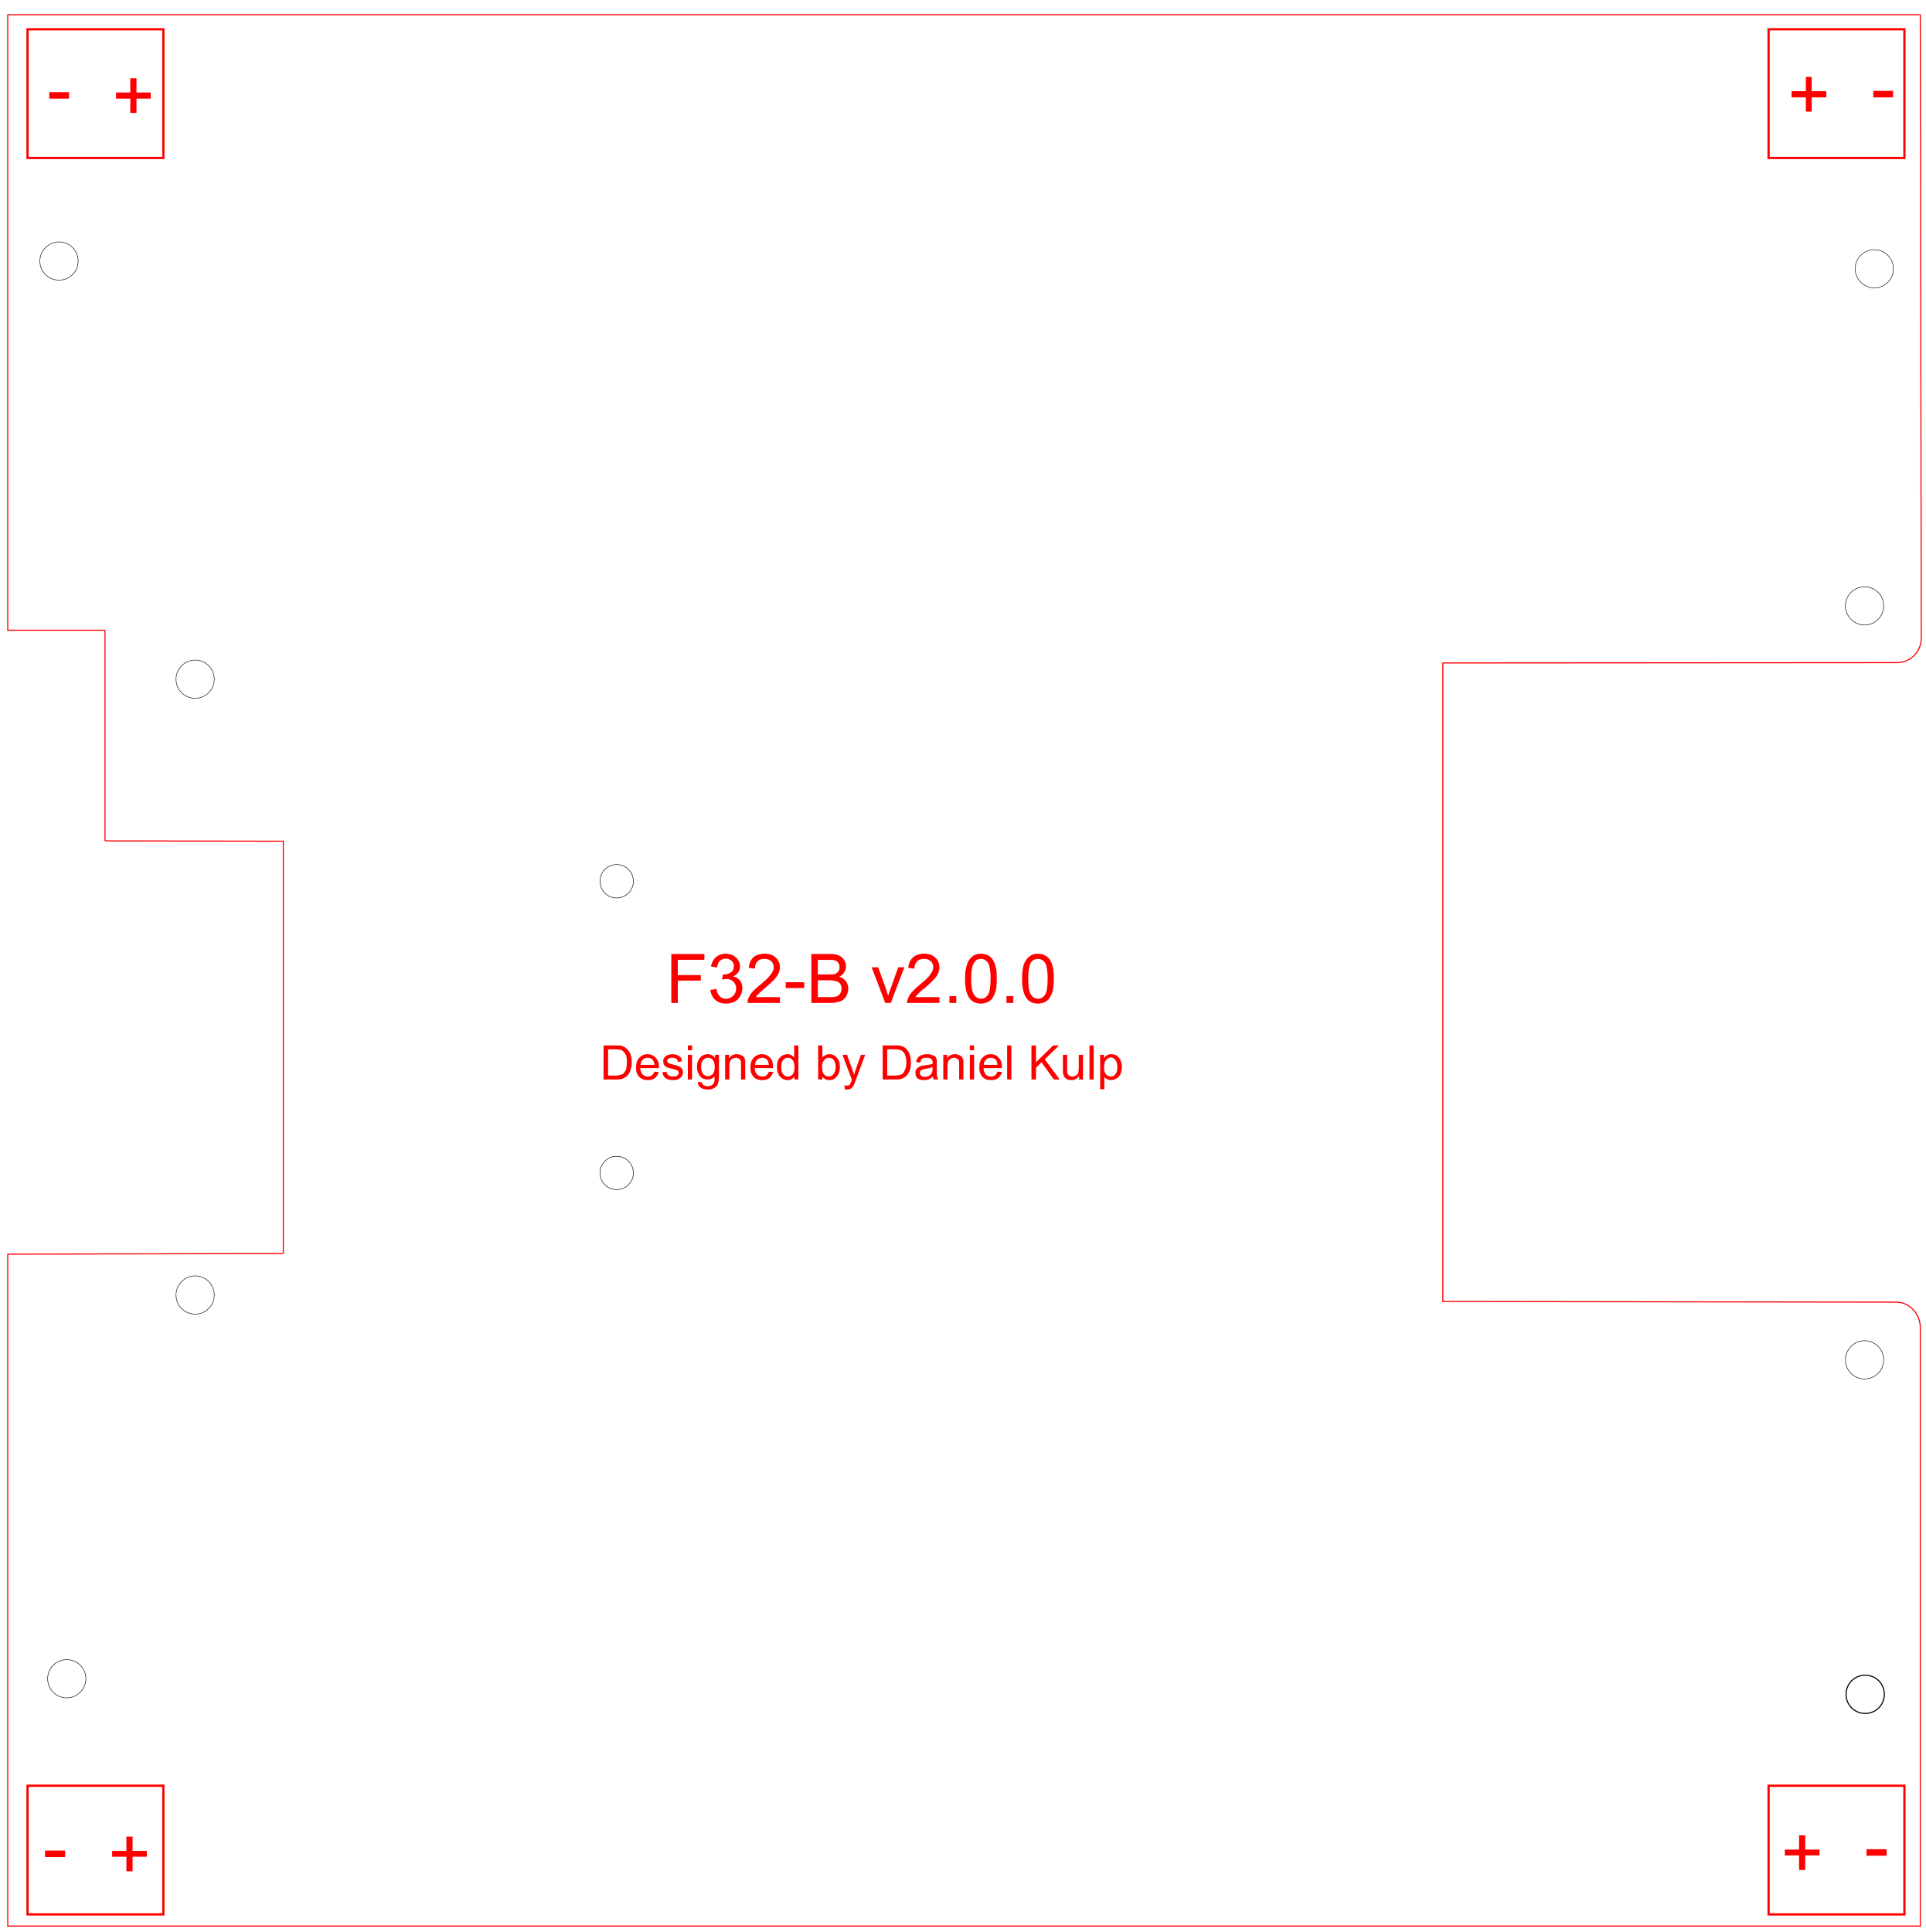
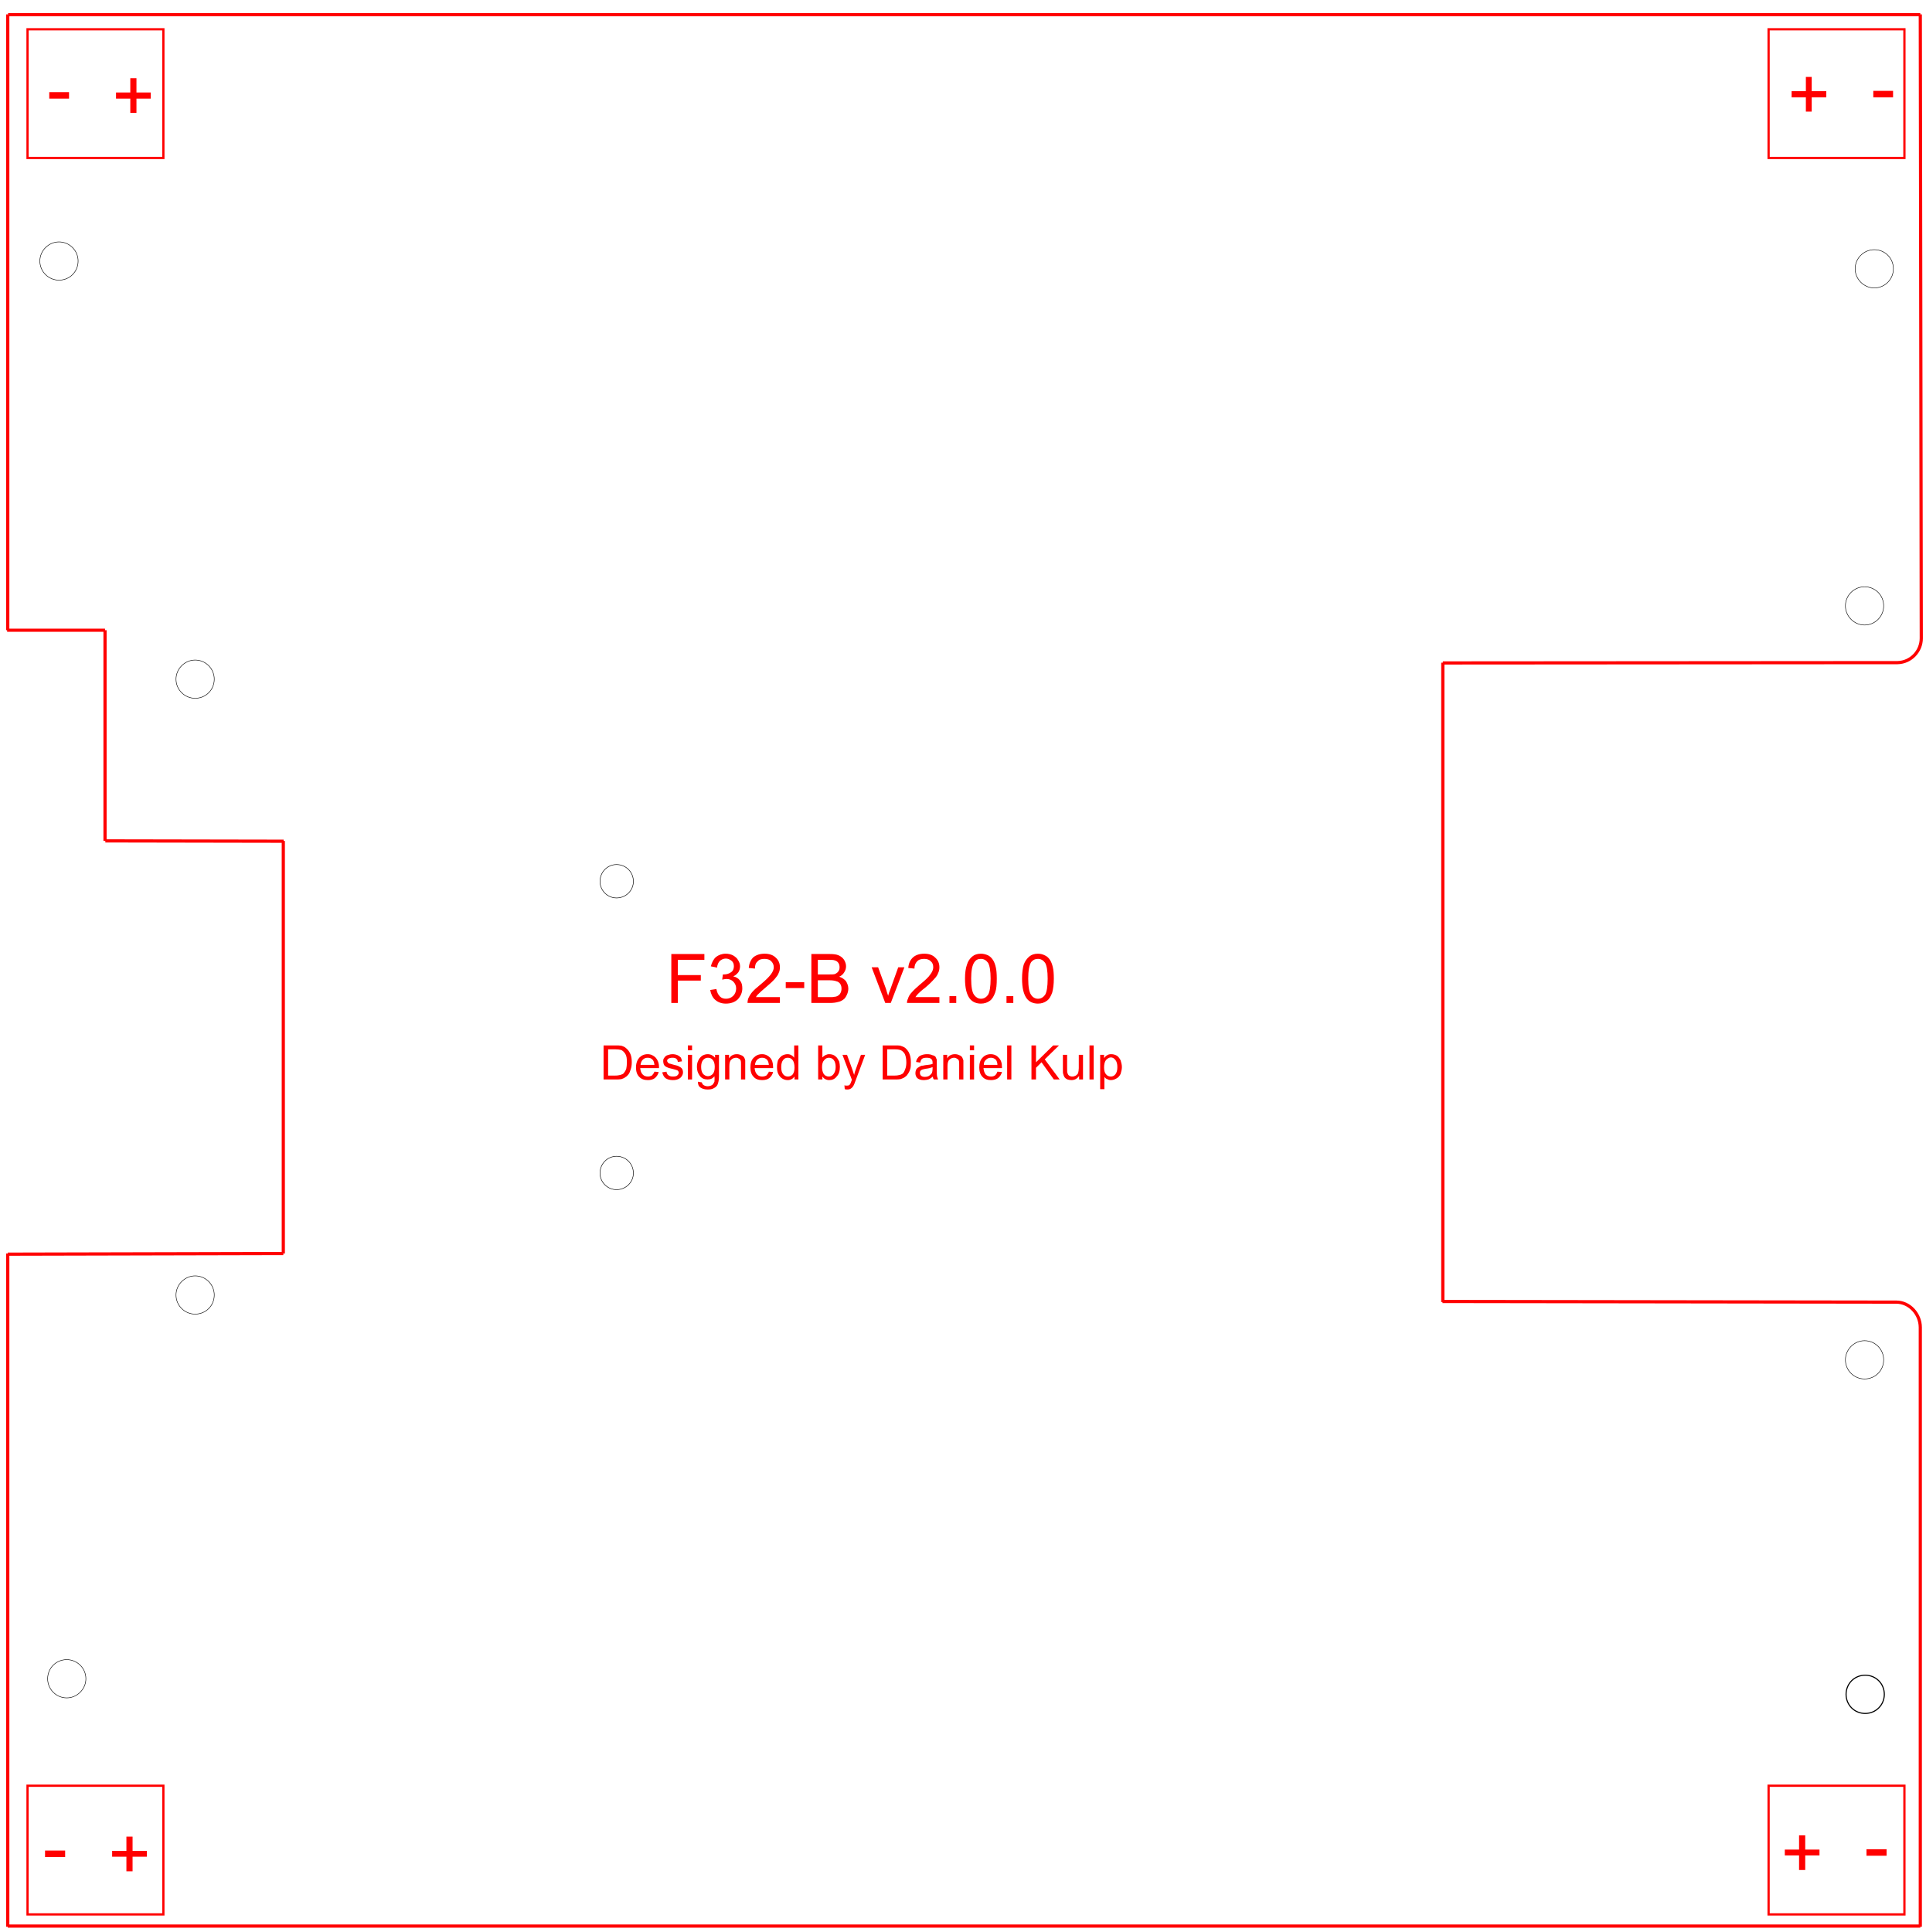
<svg xmlns="http://www.w3.org/2000/svg" xml:space="preserve" width="150.9mm" height="151.4mm" version="1.1" style="clip-rule:evenodd;fill-rule:evenodd;image-rendering:optimizeQuality;shape-rendering:geometricPrecision;text-rendering:geometricPrecision" viewBox="0 0 5940.944 5960.63" id="svg97">
  <defs id="defs4">
    <style type="text/css" id="style2">
   
    .str11 {stroke:red;stroke-width:6.945}
    .str1 {stroke:red;stroke-width:3.335}
    .str6 {stroke:black;stroke-width:1.535}
    .str4 {stroke:black;stroke-width:1.535}
    .str5 {stroke:black;stroke-width:1.535}
    .str8 {stroke:black;stroke-width:1.535}
    .str3 {stroke:black;stroke-width:1.535}
    .str2 {stroke:black;stroke-width:1.535}
    .str7 {stroke:black;stroke-width:1.535}
    .str10 {stroke:black;stroke-width:1.598}
    .str9 {stroke:black;stroke-width:1.598}
    .str0 {stroke:black;stroke-width:3.327;stroke-linecap:round;stroke-linejoin:round}
    .fil1 {fill:none}
    .fil0 {fill:none;fill-rule:nonzero}
    .fil2 {fill:red;fill-rule:nonzero}
   
  </style>
  </defs>
  <g id="Layer_x0020_1" transform="translate(-1219.46,-2419.133)">
    <path class="fil0 str0" d="m 7032.427,7646.479 c 0,33 -26,59 -59,59 -33,0 -59,-26 -59,-59 0,-33 26,-59 59,-59 33,0 59,26 59,59 z m 0,0 z" id="path7" style="fill:none;fill-rule:nonzero;stroke:#000000;stroke-width:3.327;stroke-linecap:round;stroke-linejoin:round" />
-     <path class="fil0 str1" d="m 7069.427,6436.479 c 41,0 74,37 74,78 m -5599,-1501 550,1 m -551,-651 h -302 m 302,0 v 650 m 550,0 v 1273 m 0,0 -850,2 m 0,-1925 v -1900 m 5900,0 3,1926 m -5902,-1925 h 5899 m -73,1999 -1400,1 m 0,-1 v 1973 m 1476,-2048 c 0,40 -32,74 -73,75 0,0 -3,0 -3,0 m 73,3898 h -5900 m 0,2 v -2077 m 5900,227 v 1850 m -1474,-1929 1401,2" id="path9" style="fill:none;fill-rule:nonzero;stroke:#ff0000;stroke-width:3.335" />
+     <path class="fil0 str1" d="m 7069.427,6436.479 c 41,0 74,37 74,78 m -5599,-1501 550,1 m -551,-651 h -302 m 302,0 v 650 m 550,0 v 1273 m 0,0 -850,2 m 0,-1925 v -1900 m 5900,0 3,1926 m -5902,-1925 h 5899 m -73,1999 -1400,1 m 0,-1 v 1973 m 1476,-2048 c 0,40 -32,74 -73,75 0,0 -3,0 -3,0 m 73,3898 h -5900 m 0,2 v -2077 m 5900,227 v 1850 m -1474,-1929 1401,2" id="path9" style="fill:none;fill-rule:nonzero;stroke:#ff0000;stroke-width:9.843;stroke-miterlimit:4;stroke-dasharray:none" />
    <path class="fil0 str2" d="m 7030.427,4288.479 c 0,32 -26,59 -59,59 -32,0 -59,-27 -59,-59 0,-33 27,-59 59,-59 33,0 59,26 59,59 z m 0,0 z" id="path11" style="fill:none;fill-rule:nonzero;stroke:#000000;stroke-width:1.535" />
    <path class="fil0 str3" d="m 7030.427,6614.479 c 0,33 -26,59 -59,59 -32,0 -59,-26 -59,-59 0,-32 27,-59 59,-59 33,0 59,27 59,59 z m 0,0 z" id="path13" style="fill:none;fill-rule:nonzero;stroke:#000000;stroke-width:1.535" />
    <path class="fil0 str4" d="m 1880.427,6414.479 c 0,33 -26,59 -59,59 -32,0 -59,-26 -59,-59 0,-32 27,-59 59,-59 33,0 59,27 59,59 z m 0,0 z" id="path15" style="fill:none;fill-rule:nonzero;stroke:#000000;stroke-width:1.535" />
    <path class="fil0 str5" d="m 1880.427,4514.479 c 0,33 -26,59 -59,59 -32,0 -59,-26 -59,-59 0,-32 27,-59 59,-59 33,0 59,27 59,59 z m 0,0 z" id="path17" style="fill:none;fill-rule:nonzero;stroke:#000000;stroke-width:1.535" />
    <path class="fil0 str6" d="m 1484.427,7598.479 c 0,32 -27,59 -59,59 -33,0 -59,-27 -59,-59 0,-33 26,-59 59,-59 32,0 59,26 59,59 z m 0,0 z" id="path19" style="fill:none;fill-rule:nonzero;stroke:#000000;stroke-width:1.535" />
    <path class="fil0 str7" d="m 1460.427,3224.479 c 0,33 -26,59 -59,59 -32,0 -59,-26 -59,-59 0,-32 27,-59 59,-59 33,0 59,27 59,59 z m 0,0 z" id="path21" style="fill:none;fill-rule:nonzero;stroke:#000000;stroke-width:1.535" />
    <path class="fil0 str8" d="m 7060.427,3248.479 c 0,32 -26,59 -59,59 -32,0 -59,-27 -59,-59 0,-33 27,-59 59,-59 33,0 59,26 59,59 z m 0,0 z" id="path23" style="fill:none;fill-rule:nonzero;stroke:#000000;stroke-width:1.535" />
    <path class="fil0 str9" d="m 3173.427,6038.479 c 0,28 -23,51 -52,51 -28,0 -51,-23 -51,-51 0,-29 23,-52 51,-52 29,0 52,23 52,52 z m 0,0 z" id="path25" style="fill:none;fill-rule:nonzero;stroke:#000000;stroke-width:1.598" />
    <path class="fil0 str10" d="m 3173.427,5138.479 c 0,28 -23,51 -52,51 -28,0 -51,-23 -51,-51 0,-29 23,-52 51,-52 29,0 52,23 52,52 z m 0,0 z" id="path27" style="fill:none;fill-rule:nonzero;stroke:#000000;stroke-width:1.598" />
    <rect class="fil1 str11" x="1304.427" y="7928.48" width="419" height="397" id="rect29" style="fill:none;stroke:#ff0000;stroke-width:6.945" />
    <rect class="fil1 str11" x="6675.427" y="7928.48" width="419" height="397" id="rect31" style="fill:none;stroke:#ff0000;stroke-width:6.945" />
    <rect class="fil1 str11" x="1304.427" y="2509.479" width="419" height="397" id="rect33" style="fill:none;stroke:#ff0000;stroke-width:6.945" />
    <rect class="fil1 str11" x="6675.427" y="2509.479" width="419" height="397" id="rect35" style="fill:none;stroke:#ff0000;stroke-width:6.945" />
    <polygon class="fil2" points="6775,2747 6757,2747 6757,2703 6713,2703 6713,2684 6757,2684 6757,2640 6775,2640 6775,2684 6820,2684 6820,2703 6775,2703 " id="polygon37" style="fill:#ff0000;fill-rule:nonzero" transform="translate(33.42707,16.47918)" />
    <polygon class="fil2" points="7026,2703 6965,2703 6965,2683 7026,2683 " id="polygon39" style="fill:#ff0000;fill-rule:nonzero" transform="translate(33.42707,16.47918)" />
    <polygon class="fil2" points="6755,8065 6736,8065 6736,8109 6692,8109 6692,8127 6736,8127 6736,8172 6755,8172 6755,8127 6799,8127 6799,8109 6755,8109 " id="polygon41" style="fill:#ff0000;fill-rule:nonzero" transform="translate(33.42707,16.47918)" />
    <polygon class="fil2" points="7006,8108 6944,8108 6944,8128 7006,8128 " id="polygon43" style="fill:#ff0000;fill-rule:nonzero" transform="translate(33.42707,16.47918)" />
    <polygon class="fil2" points="1588,2751 1607,2751 1607,2707 1651,2707 1651,2688 1607,2688 1607,2644 1588,2644 1588,2688 1544,2688 1544,2707 1588,2707 " id="polygon45" style="fill:#ff0000;fill-rule:nonzero" transform="translate(33.42707,16.47918)" />
    <polygon class="fil2" points="1338,2707 1399,2707 1399,2687 1338,2687 " id="polygon47" style="fill:#ff0000;fill-rule:nonzero" transform="translate(33.42707,16.47918)" />
    <polygon class="fil2" points="1576,8069 1595,8069 1595,8113 1639,8113 1639,8131 1595,8131 1595,8176 1576,8176 1576,8131 1532,8131 1532,8113 1576,8113 " id="polygon49" style="fill:#ff0000;fill-rule:nonzero" transform="translate(33.42707,16.47918)" />
    <polygon class="fil2" points="1325,8112 1387,8112 1387,8132 1325,8132 " id="polygon51" style="fill:#ff0000;fill-rule:nonzero" transform="translate(33.42707,16.47918)" />
    <path style="fill:#ff0000;fill-rule:nonzero" d="m 3290.427,5362.479 h 102 v 18 h -82 v 47 h 71 v 17 h -71 v 69 h -20 z" id="polygon53" />
    <path id="1" class="fil2" d="m 3410.427,5473.479 19,-3 c 2,11 6,18 11,23 5,5 11,7 19,7 8,0 16,-3 22,-9 6,-6 9,-14 9,-23 0,-8 -3,-15 -9,-21 -5,-5 -12,-8 -21,-8 -3,0 -8,1 -13,2 l 2,-16 c 1,0 2,0 3,0 8,0 15,-2 21,-6 7,-4 10,-11 10,-19 0,-7 -2,-13 -7,-17 -5,-4 -11,-7 -18,-7 -7,0 -13,3 -18,7 -5,5 -8,12 -9,21 l -19,-4 c 3,-12 8,-22 16,-29 8,-6 18,-10 30,-10 8,0 16,2 22,5 7,4 13,9 16,15 4,6 6,12 6,19 0,7 -2,13 -5,18 -4,5 -9,10 -16,13 9,2 16,6 21,13 5,6 7,14 7,24 0,13 -5,24 -14,34 -10,9 -22,13 -37,13 -13,0 -24,-4 -33,-12 -8,-7 -13,-18 -15,-30 z" style="fill:#ff0000;fill-rule:nonzero" />
    <path id="2" class="fil2" d="m 3625.427,5495.479 v 18 h -100 c 0,-5 1,-9 2,-13 3,-7 7,-14 12,-20 6,-7 14,-14 25,-23 16,-13 27,-24 33,-32 6,-8 9,-15 9,-22 0,-8 -3,-14 -8,-19 -5,-5 -12,-7 -21,-7 -9,0 -16,2 -21,8 -6,5 -8,12 -8,22 l -19,-2 c 1,-14 6,-25 14,-33 9,-7 20,-11 35,-11 14,0 26,4 34,12 9,8 13,18 13,30 0,6 -1,12 -4,18 -2,6 -7,12 -12,18 -6,7 -16,16 -29,27 -11,9 -18,16 -21,19 -4,3 -6,7 -8,10 z" style="fill:#ff0000;fill-rule:nonzero" />
    <path style="fill:#ff0000;fill-rule:nonzero" d="m 3643.427,5449.479 h 57 v 18 h -57 z" id="3" />
    <path id="4" class="fil2" d="m 3722.427,5513.479 v -151 h 57 c 11,0 20,1 27,4 7,3 13,8 17,14 4,7 6,13 6,20 0,7 -2,13 -6,19 -3,5 -8,10 -15,13 9,3 16,8 21,14 4,7 7,14 7,23 0,7 -2,14 -5,20 -3,6 -6,11 -11,14 -4,3 -10,6 -16,7 -7,2 -15,3 -25,3 z m 20,-88 h 33 c 8,0 15,0 19,-1 5,-2 9,-5 11,-8 3,-4 4,-8 4,-13 0,-5 -1,-10 -4,-14 -2,-3 -6,-6 -10,-7 -4,-2 -12,-2 -23,-2 h -30 z m 0,70 h 37 c 7,0 11,0 14,-1 5,0 9,-2 12,-4 3,-2 5,-4 7,-8 2,-4 3,-8 3,-13 0,-6 -1,-10 -4,-15 -3,-4 -7,-7 -12,-8 -5,-2 -13,-3 -22,-3 h -35 z" style="fill:#ff0000;fill-rule:nonzero" />
    <path id="5" class="fil2" d="m 3950.427,5513.479 -42,-110 h 20 l 24,66 c 2,7 4,14 7,22 1,-6 4,-13 7,-21 l 24,-67 h 19 l -42,110 z" style="fill:#ff0000;fill-rule:nonzero" />
    <path id="6" class="fil2" d="m 4117.427,5495.479 v 18 h -100 c 0,-5 1,-9 3,-13 2,-7 6,-14 12,-20 6,-7 14,-14 24,-23 16,-13 28,-24 33,-32 6,-8 9,-15 9,-22 0,-8 -2,-14 -8,-19 -5,-5 -12,-7 -20,-7 -9,0 -17,2 -22,8 -5,5 -8,12 -8,22 l -19,-2 c 1,-14 6,-25 15,-33 8,-7 20,-11 34,-11 15,0 26,4 34,12 9,8 13,18 13,30 0,6 -1,12 -4,18 -2,6 -6,12 -12,18 -6,7 -15,16 -28,27 -12,9 -19,16 -22,19 -3,3 -6,7 -8,10 z" style="fill:#ff0000;fill-rule:nonzero" />
    <path style="fill:#ff0000;fill-rule:nonzero" d="m 4148.427,5492.479 h 21 v 21 h -21 z" id="7" />
    <path id="8" class="fil2" d="m 4196.427,5438.479 c 0,-18 2,-32 6,-43 3,-11 9,-19 16,-25 7,-6 16,-9 27,-9 8,0 15,2 22,5 6,3 11,8 15,14 4,6 7,14 9,23 2,8 3,20 3,35 0,18 -1,32 -5,43 -4,11 -9,20 -16,25 -8,6 -17,9 -28,9 -14,0 -26,-5 -34,-15 -10,-13 -15,-33 -15,-62 z m 19,0 c 0,25 3,42 9,50 6,8 13,12 21,12 9,0 16,-4 22,-12 5,-8 8,-25 8,-50 0,-24 -3,-41 -8,-49 -6,-8 -13,-12 -22,-12 -9,0 -15,3 -20,10 -7,10 -10,27 -10,51 z" style="fill:#ff0000;fill-rule:nonzero" />
    <path style="fill:#ff0000;fill-rule:nonzero" d="m 4324.427,5492.479 h 21 v 21 h -21 z" id="9" />
    <path id="10" class="fil2" d="m 4372.427,5438.479 c 0,-18 2,-32 5,-43 4,-11 10,-19 17,-25 7,-6 16,-9 27,-9 8,0 15,2 21,5 7,3 12,8 16,14 4,6 7,14 9,23 2,8 3,20 3,35 0,18 -2,32 -5,43 -4,11 -9,20 -16,25 -8,6 -17,9 -28,9 -14,0 -26,-5 -34,-15 -10,-13 -15,-33 -15,-62 z m 19,0 c 0,25 3,42 9,50 5,8 13,12 21,12 9,0 16,-4 22,-12 5,-8 8,-25 8,-50 0,-24 -3,-41 -8,-49 -6,-8 -13,-12 -22,-12 -9,0 -15,3 -21,10 -6,10 -9,27 -9,51 z" style="fill:#ff0000;fill-rule:nonzero" />
    <path class="fil2" d="m 3081.427,5749.479 v -105 h 36 c 8,0 14,0 19,1 6,2 11,4 15,8 6,5 10,11 13,18 3,7 4,16 4,25 0,8 -1,15 -3,21 -2,7 -4,12 -7,16 -3,4 -6,7 -10,9 -3,3 -7,4 -12,6 -5,1 -11,1 -17,1 z m 14,-12 h 22 c 7,0 12,-1 16,-2 4,-1 8,-3 10,-5 3,-4 6,-8 8,-14 1,-5 2,-12 2,-20 0,-11 -1,-20 -5,-26 -4,-6 -8,-10 -13,-12 -4,-1 -10,-2 -18,-2 h -22 z" id="path65" style="fill:#ff0000;fill-rule:nonzero" />
    <path id="path67" class="fil2" d="m 3238.427,5725.479 13,1 c -2,8 -6,14 -12,19 -5,4 -13,6 -21,6 -12,0 -20,-3 -27,-10 -7,-7 -10,-17 -10,-29 0,-13 4,-23 10,-30 7,-7 15,-11 26,-11 10,0 18,4 25,11 6,7 10,16 10,29 0,1 0,2 0,3 h -58 c 1,9 3,15 8,20 4,4 9,6 16,6 4,0 8,-1 12,-3 3,-3 6,-7 8,-12 z m -43,-21 h 43 c -1,-7 -2,-11 -5,-15 -4,-5 -9,-7 -16,-7 -6,0 -11,2 -15,6 -4,4 -6,9 -7,16 z" style="fill:#ff0000;fill-rule:nonzero" />
    <path id="path69" class="fil2" d="m 3262.427,5727.479 13,-2 c 1,5 3,9 6,11 4,3 8,4 14,4 6,0 11,-1 13,-3 3,-3 5,-5 5,-9 0,-3 -2,-5 -4,-7 -2,-1 -6,-2 -13,-4 -10,-2 -16,-4 -20,-6 -4,-2 -7,-4 -9,-8 -1,-3 -2,-6 -2,-10 0,-3 0,-6 2,-9 2,-3 4,-6 6,-7 2,-2 5,-3 9,-4 3,-1 7,-2 11,-2 6,0 11,1 16,3 4,2 7,4 10,7 2,3 3,7 4,12 l -13,2 c 0,-4 -2,-8 -5,-10 -2,-2 -6,-3 -11,-3 -6,0 -10,1 -13,3 -3,2 -4,4 -4,7 0,1 1,3 2,4 1,2 2,3 5,4 1,0 5,1 11,3 9,2 16,4 19,6 4,2 7,4 9,7 2,3 3,7 3,11 0,4 -1,8 -4,12 -2,4 -6,7 -11,9 -4,2 -10,3 -16,3 -10,0 -17,-2 -23,-6 -5,-4 -8,-10 -10,-18 z" style="fill:#ff0000;fill-rule:nonzero" />
    <path id="path71" class="fil2" d="m 3341.427,5659.479 v -15 h 13 v 15 z m 0,90 v -76 h 13 v 76 z" style="fill:#ff0000;fill-rule:nonzero" />
    <path id="path73" class="fil2" d="m 3372.427,5756.479 12,2 c 1,3 2,6 5,8 3,2 7,4 13,4 6,0 11,-2 14,-4 3,-2 5,-6 7,-10 0,-3 1,-8 0,-17 -5,7 -12,10 -21,10 -10,0 -18,-3 -24,-11 -6,-8 -9,-17 -9,-27 0,-8 1,-14 4,-20 3,-7 7,-11 12,-15 5,-3 11,-5 17,-5 9,0 17,4 23,11 v -9 h 12 v 66 c 0,12 -2,20 -4,25 -2,5 -6,9 -12,12 -5,3 -11,4 -19,4 -9,0 -16,-2 -22,-6 -6,-4 -8,-10 -8,-18 z m 10,-46 c 0,10 2,17 6,22 4,4 9,7 15,7 6,0 11,-3 15,-7 4,-5 6,-12 6,-22 0,-9 -2,-16 -6,-21 -4,-5 -9,-7 -15,-7 -6,0 -10,2 -15,7 -4,5 -6,12 -6,21 z" style="fill:#ff0000;fill-rule:nonzero" />
    <path id="path75" class="fil2" d="m 3456.427,5749.479 v -76 h 12 v 11 c 6,-9 14,-13 24,-13 5,0 9,1 13,3 4,1 7,4 9,6 2,3 3,6 4,10 0,2 0,6 0,12 v 47 h -13 v -46 c 0,-5 0,-9 -1,-12 -1,-3 -3,-5 -5,-6 -3,-2 -6,-3 -9,-3 -6,0 -11,2 -15,6 -4,3 -6,10 -6,20 v 41 z" style="fill:#ff0000;fill-rule:nonzero" />
    <path id="path77" class="fil2" d="m 3591.427,5725.479 13,1 c -2,8 -6,14 -12,19 -5,4 -13,6 -22,6 -11,0 -20,-3 -26,-10 -7,-7 -10,-17 -10,-29 0,-13 3,-23 10,-30 7,-7 15,-11 26,-11 10,0 18,4 25,11 6,7 9,16 9,29 0,1 0,2 0,3 h -57 c 1,9 3,15 8,20 4,4 9,6 15,6 5,0 9,-1 13,-3 3,-3 6,-7 8,-12 z m -43,-21 h 43 c -1,-7 -2,-11 -5,-15 -4,-5 -10,-7 -16,-7 -6,0 -11,2 -15,6 -4,4 -6,9 -7,16 z" style="fill:#ff0000;fill-rule:nonzero" />
    <path id="path79" class="fil2" d="m 3670.427,5749.479 v -9 c -5,7 -12,11 -21,11 -7,0 -12,-2 -17,-5 -5,-3 -9,-8 -12,-14 -3,-6 -4,-13 -4,-21 0,-7 1,-14 3,-21 3,-6 7,-10 12,-14 5,-3 11,-5 17,-5 5,0 9,1 12,3 4,2 7,5 9,8 v -38 h 13 v 105 z m -41,-38 c 0,10 2,17 6,22 4,5 9,7 15,7 5,0 10,-2 14,-6 4,-5 6,-12 6,-22 0,-10 -2,-18 -6,-23 -4,-5 -9,-7 -15,-7 -6,0 -10,2 -14,7 -4,5 -6,12 -6,22 z" style="fill:#ff0000;fill-rule:nonzero" />
    <path id="path81" class="fil2" d="m 3756.427,5749.479 h -13 v -105 h 13 v 37 c 6,-6 13,-10 21,-10 5,0 10,1 14,3 4,2 7,5 10,8 3,4 5,8 7,12 1,5 2,10 2,16 0,13 -3,23 -10,30 -6,8 -14,11 -23,11 -9,0 -16,-4 -21,-11 z m -1,-38 c 0,9 2,15 4,19 4,7 10,10 17,10 5,0 10,-2 14,-7 4,-5 7,-12 7,-22 0,-10 -2,-17 -6,-22 -4,-5 -9,-7 -15,-7 -5,0 -10,2 -14,7 -5,5 -7,12 -7,22 z" style="fill:#ff0000;fill-rule:nonzero" />
    <path id="path83" class="fil2" d="m 3825.427,5779.479 -1,-12 c 2,1 5,1 7,1 3,0 5,0 7,-1 2,-1 3,-3 4,-4 1,-2 2,-5 4,-10 0,-1 1,-2 1,-3 l -29,-77 h 14 l 16,44 c 2,6 4,12 6,18 1,-6 3,-12 5,-17 l 16,-45 h 13 l -29,78 c -3,8 -5,14 -7,17 -2,4 -5,7 -8,9 -3,2 -6,3 -11,3 -2,0 -5,0 -8,-1 z" style="fill:#ff0000;fill-rule:nonzero" />
    <path id="path85" class="fil2" d="m 3942.427,5749.479 v -105 h 37 c 8,0 14,0 18,1 6,2 12,4 16,8 5,5 10,11 12,18 3,7 4,16 4,25 0,8 0,15 -2,21 -2,7 -5,12 -8,16 -2,4 -6,7 -9,9 -4,3 -8,4 -13,6 -5,1 -10,1 -17,1 z m 14,-12 h 23 c 7,0 12,-1 16,-2 4,-1 7,-3 10,-5 3,-4 5,-8 7,-14 2,-5 3,-12 3,-20 0,-11 -2,-20 -5,-26 -4,-6 -8,-10 -14,-12 -3,-1 -9,-2 -18,-2 h -22 z" style="fill:#ff0000;fill-rule:nonzero" />
    <path id="11" class="fil2" d="m 4097.427,5740.479 c -5,4 -9,7 -14,9 -4,1 -9,2 -14,2 -9,0 -15,-2 -20,-6 -4,-4 -6,-9 -6,-16 0,-3 1,-7 2,-10 2,-3 4,-6 7,-7 3,-2 6,-4 9,-5 3,0 7,-1 12,-2 10,-1 18,-2 23,-4 0,-2 0,-3 0,-3 0,-6 -1,-9 -4,-12 -3,-3 -8,-4 -14,-4 -7,0 -11,1 -14,3 -3,2 -5,6 -6,12 l -13,-2 c 1,-6 3,-10 6,-13 2,-4 6,-6 11,-8 5,-2 11,-3 17,-3 7,0 12,1 16,3 5,1 8,3 10,5 1,3 3,6 4,9 0,2 0,6 0,12 v 17 c 0,12 0,20 1,23 1,3 2,7 3,9 h -13 c -2,-2 -3,-5 -3,-9 z m -1,-29 c -5,2 -12,4 -21,5 -6,1 -9,2 -12,3 -2,1 -3,2 -5,4 -1,2 -1,4 -1,6 0,3 1,6 3,8 3,3 7,4 12,4 5,0 9,-1 13,-3 4,-3 7,-6 9,-9 1,-3 2,-8 2,-13 z" style="fill:#ff0000;fill-rule:nonzero" />
    <path id="12" class="fil2" d="m 4129.427,5749.479 v -76 h 12 v 11 c 5,-9 14,-13 24,-13 5,0 9,1 13,3 4,1 7,4 9,6 1,3 3,6 4,10 0,2 0,6 0,12 v 47 h -13 v -46 c 0,-5 0,-9 -1,-12 -1,-3 -3,-5 -6,-6 -2,-2 -5,-3 -9,-3 -5,0 -10,2 -14,6 -4,3 -6,10 -6,20 v 41 z" style="fill:#ff0000;fill-rule:nonzero" />
    <path id="13" class="fil2" d="m 4211.427,5659.479 v -15 h 13 v 15 z m 0,90 v -76 h 13 v 76 z" style="fill:#ff0000;fill-rule:nonzero" />
    <path id="14" class="fil2" d="m 4296.427,5725.479 14,1 c -2,8 -6,14 -12,19 -6,4 -13,6 -22,6 -11,0 -20,-3 -26,-10 -7,-7 -10,-17 -10,-29 0,-13 3,-23 10,-30 6,-7 15,-11 25,-11 11,0 19,4 25,11 7,7 10,16 10,29 0,1 0,2 0,3 h -57 c 1,9 3,15 7,20 4,4 10,6 16,6 5,0 9,-1 12,-3 4,-3 6,-7 8,-12 z m -42,-21 h 42 c 0,-7 -2,-11 -4,-15 -5,-5 -10,-7 -16,-7 -6,0 -11,2 -15,6 -5,4 -7,9 -7,16 z" style="fill:#ff0000;fill-rule:nonzero" />
    <path style="fill:#ff0000;fill-rule:nonzero" d="m 4326.427,5644.479 h 13 v 105 h -13 z" id="15" />
    <path style="fill:#ff0000;fill-rule:nonzero" d="m 4401.427,5644.479 h 14 v 52 l 53,-52 h 18 l -44,43 46,62 h -18 l -38,-53 -17,17 v 36 h -14 z" id="16" />
    <path id="17" class="fil2" d="m 4548.427,5749.479 v -11 c -6,9 -14,13 -24,13 -4,0 -9,-1 -12,-2 -4,-2 -7,-4 -9,-7 -2,-3 -3,-6 -4,-10 -1,-2 -1,-6 -1,-12 v -47 h 13 v 42 c 0,7 0,12 1,14 1,3 2,6 5,8 3,2 6,3 10,3 4,0 7,-1 11,-3 3,-2 6,-5 7,-8 1,-4 2,-9 2,-15 v -41 h 13 v 76 z" style="fill:#ff0000;fill-rule:nonzero" />
    <path style="fill:#ff0000;fill-rule:nonzero" d="m 4580.427,5644.479 h 13 v 105 h -13 z" id="18" />
    <path id="19" class="fil2" d="m 4613.427,5779.479 v -106 h 12 v 10 c 3,-4 6,-7 10,-9 3,-2 7,-3 12,-3 7,0 13,2 18,5 5,4 8,8 11,14 2,7 4,13 4,21 0,7 -2,14 -4,21 -3,6 -7,11 -13,14 -5,3 -11,5 -17,5 -4,0 -8,-1 -11,-3 -4,-1 -7,-4 -9,-7 v 38 z m 12,-67 c 0,9 2,17 6,21 4,5 9,7 15,7 5,0 10,-2 14,-7 4,-5 6,-12 6,-22 0,-10 -2,-17 -6,-22 -4,-5 -8,-8 -14,-8 -5,0 -10,3 -15,8 -4,5 -6,13 -6,23 z" style="fill:#ff0000;fill-rule:nonzero" />
  </g>
</svg>
